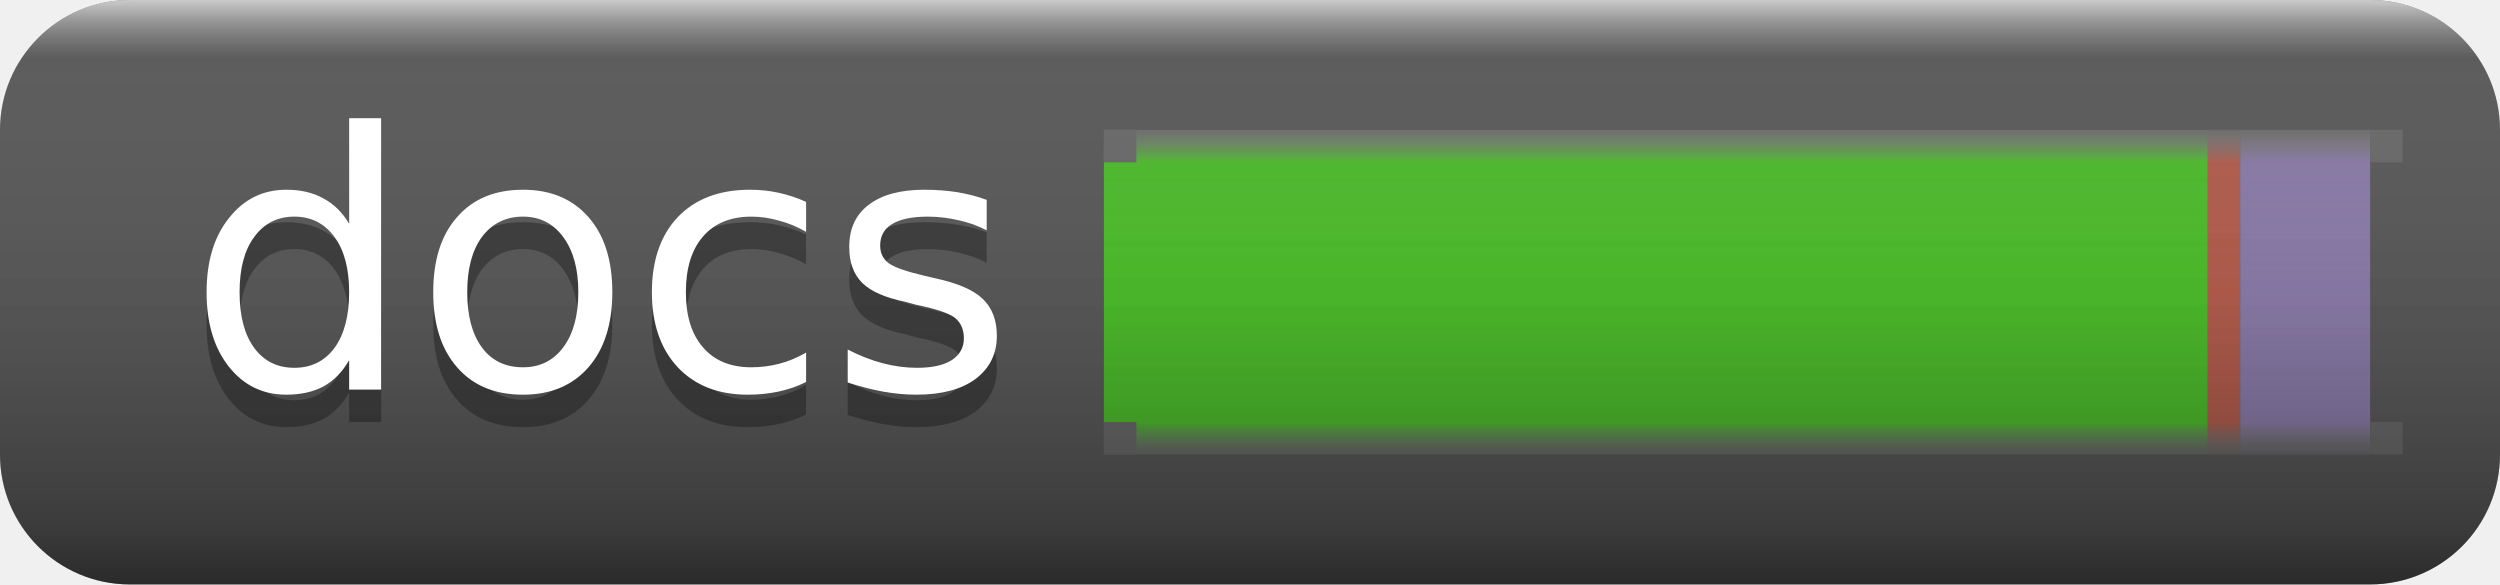
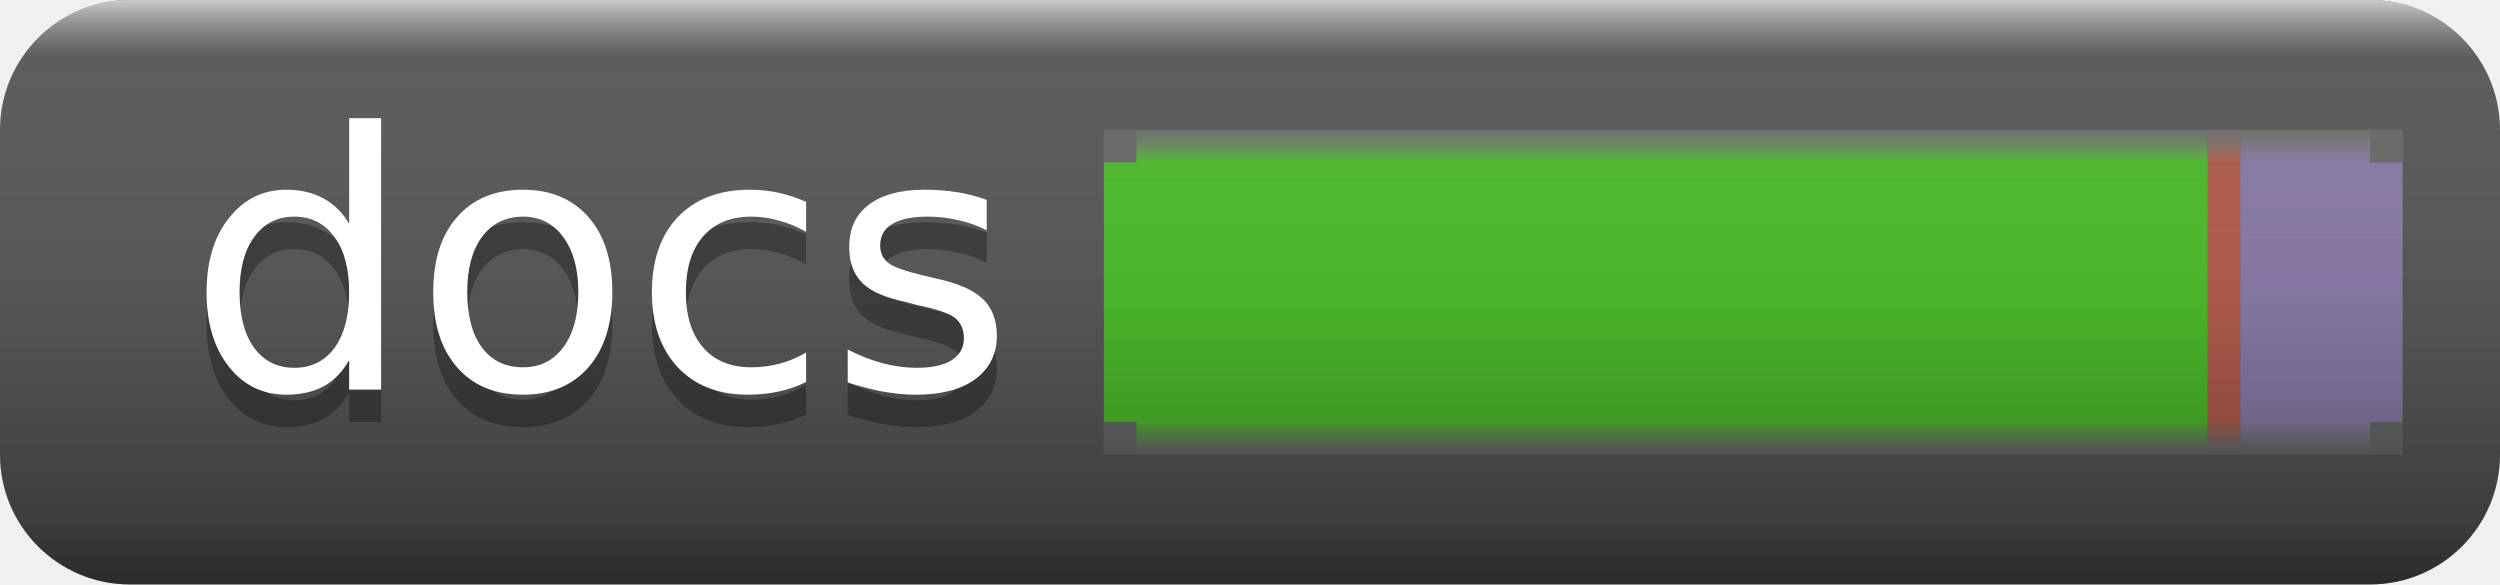
<svg xmlns="http://www.w3.org/2000/svg" width="77" height="18">
  <linearGradient id="bg" x2="0" y2="100%">
    <stop offset="0" stop-color="#fff" stop-opacity=".7" />
    <stop offset=".1" stop-color="#aaa" stop-opacity=".1" />
    <stop offset=".9" stop-opacity=".3" />
    <stop offset="1" stop-opacity=".5" />
  </linearGradient>
  <rect rx="4" width="77" height="18" fill="#555" />
  <linearGradient id="gA" x2="0" y2="100%">
    <stop offset="0" stop-color="#999" stop-opacity=".3" />
    <stop offset=".1" stop-color="#46cc1e" stop-opacity=".9" />
    <stop offset=".5" stop-color="#46cc1e" stop-opacity="1" />
    <stop offset=".9" stop-color="#46cc1e" stop-opacity=".9" />
    <stop offset="1" stop-color="#888" stop-opacity=".3" />
  </linearGradient>
  <rect x="34" y="4" width="34" height="10" fill="url(#gA)" />
  <linearGradient id="gB" x2="0" y2="100%">
    <stop offset="0" stop-color="#999" stop-opacity=".3" />
    <stop offset=".1" stop-color="#87ae10" stop-opacity=".9" />
    <stop offset=".5" stop-color="#87ae10" stop-opacity="1" />
    <stop offset=".9" stop-color="#87ae10" stop-opacity=".9" />
    <stop offset="1" stop-color="#888" stop-opacity=".3" />
  </linearGradient>
  <rect x="68" y="4" width="0" height="10" fill="url(#gB)" />
  <linearGradient id="gC" x2="0" y2="100%">
    <stop offset="0" stop-color="#999" stop-opacity=".3" />
    <stop offset=".1" stop-color="#c05946" stop-opacity=".9" />
    <stop offset=".5" stop-color="#c05946" stop-opacity="1" />
    <stop offset=".9" stop-color="#c05946" stop-opacity=".9" />
    <stop offset="1" stop-color="#888" stop-opacity=".3" />
  </linearGradient>
  <rect x="68" y="4" width="1" height="10" fill="url(#gC)" />
  <linearGradient id="gU" x2="0" y2="100%">
    <stop offset="0" stop-color="#999" stop-opacity=".3" />
    <stop offset=".1" stop-color="#8f7eb4" stop-opacity=".9" />
    <stop offset=".5" stop-color="#8f7eb4" stop-opacity="1" />
    <stop offset=".9" stop-color="#8f7eb4" stop-opacity=".9" />
    <stop offset="1" stop-color="#888" stop-opacity=".3" />
  </linearGradient>
-   <rect x="69" y="4" width="4" height="10" fill="url(#gU)" />
+   <rect x="69" y="4" width="5" height="10" fill="url(#gU)" />
  <rect x="34" y="4" width="1" height="1" fill="#666" />
  <rect x="34" y="13" width="1" height="1" fill="#666" />
  <rect x="73" y="4" width="1" height="1" fill="#666" />
  <rect x="73" y="13" width="1" height="1" fill="#666" />
  <rect rx="4" width="77" height="18" fill="url(#bg)" />
  <g fill="#fff" text-anchor="middle" font-family="DejaVu Sans,Verdana,Geneva,sans-serif" font-size="11">
    <text x="18.5" y="13" fill="#010101" fill-opacity=".3">docs</text>
    <text x="18.5" y="12">docs</text>
  </g>
</svg>
